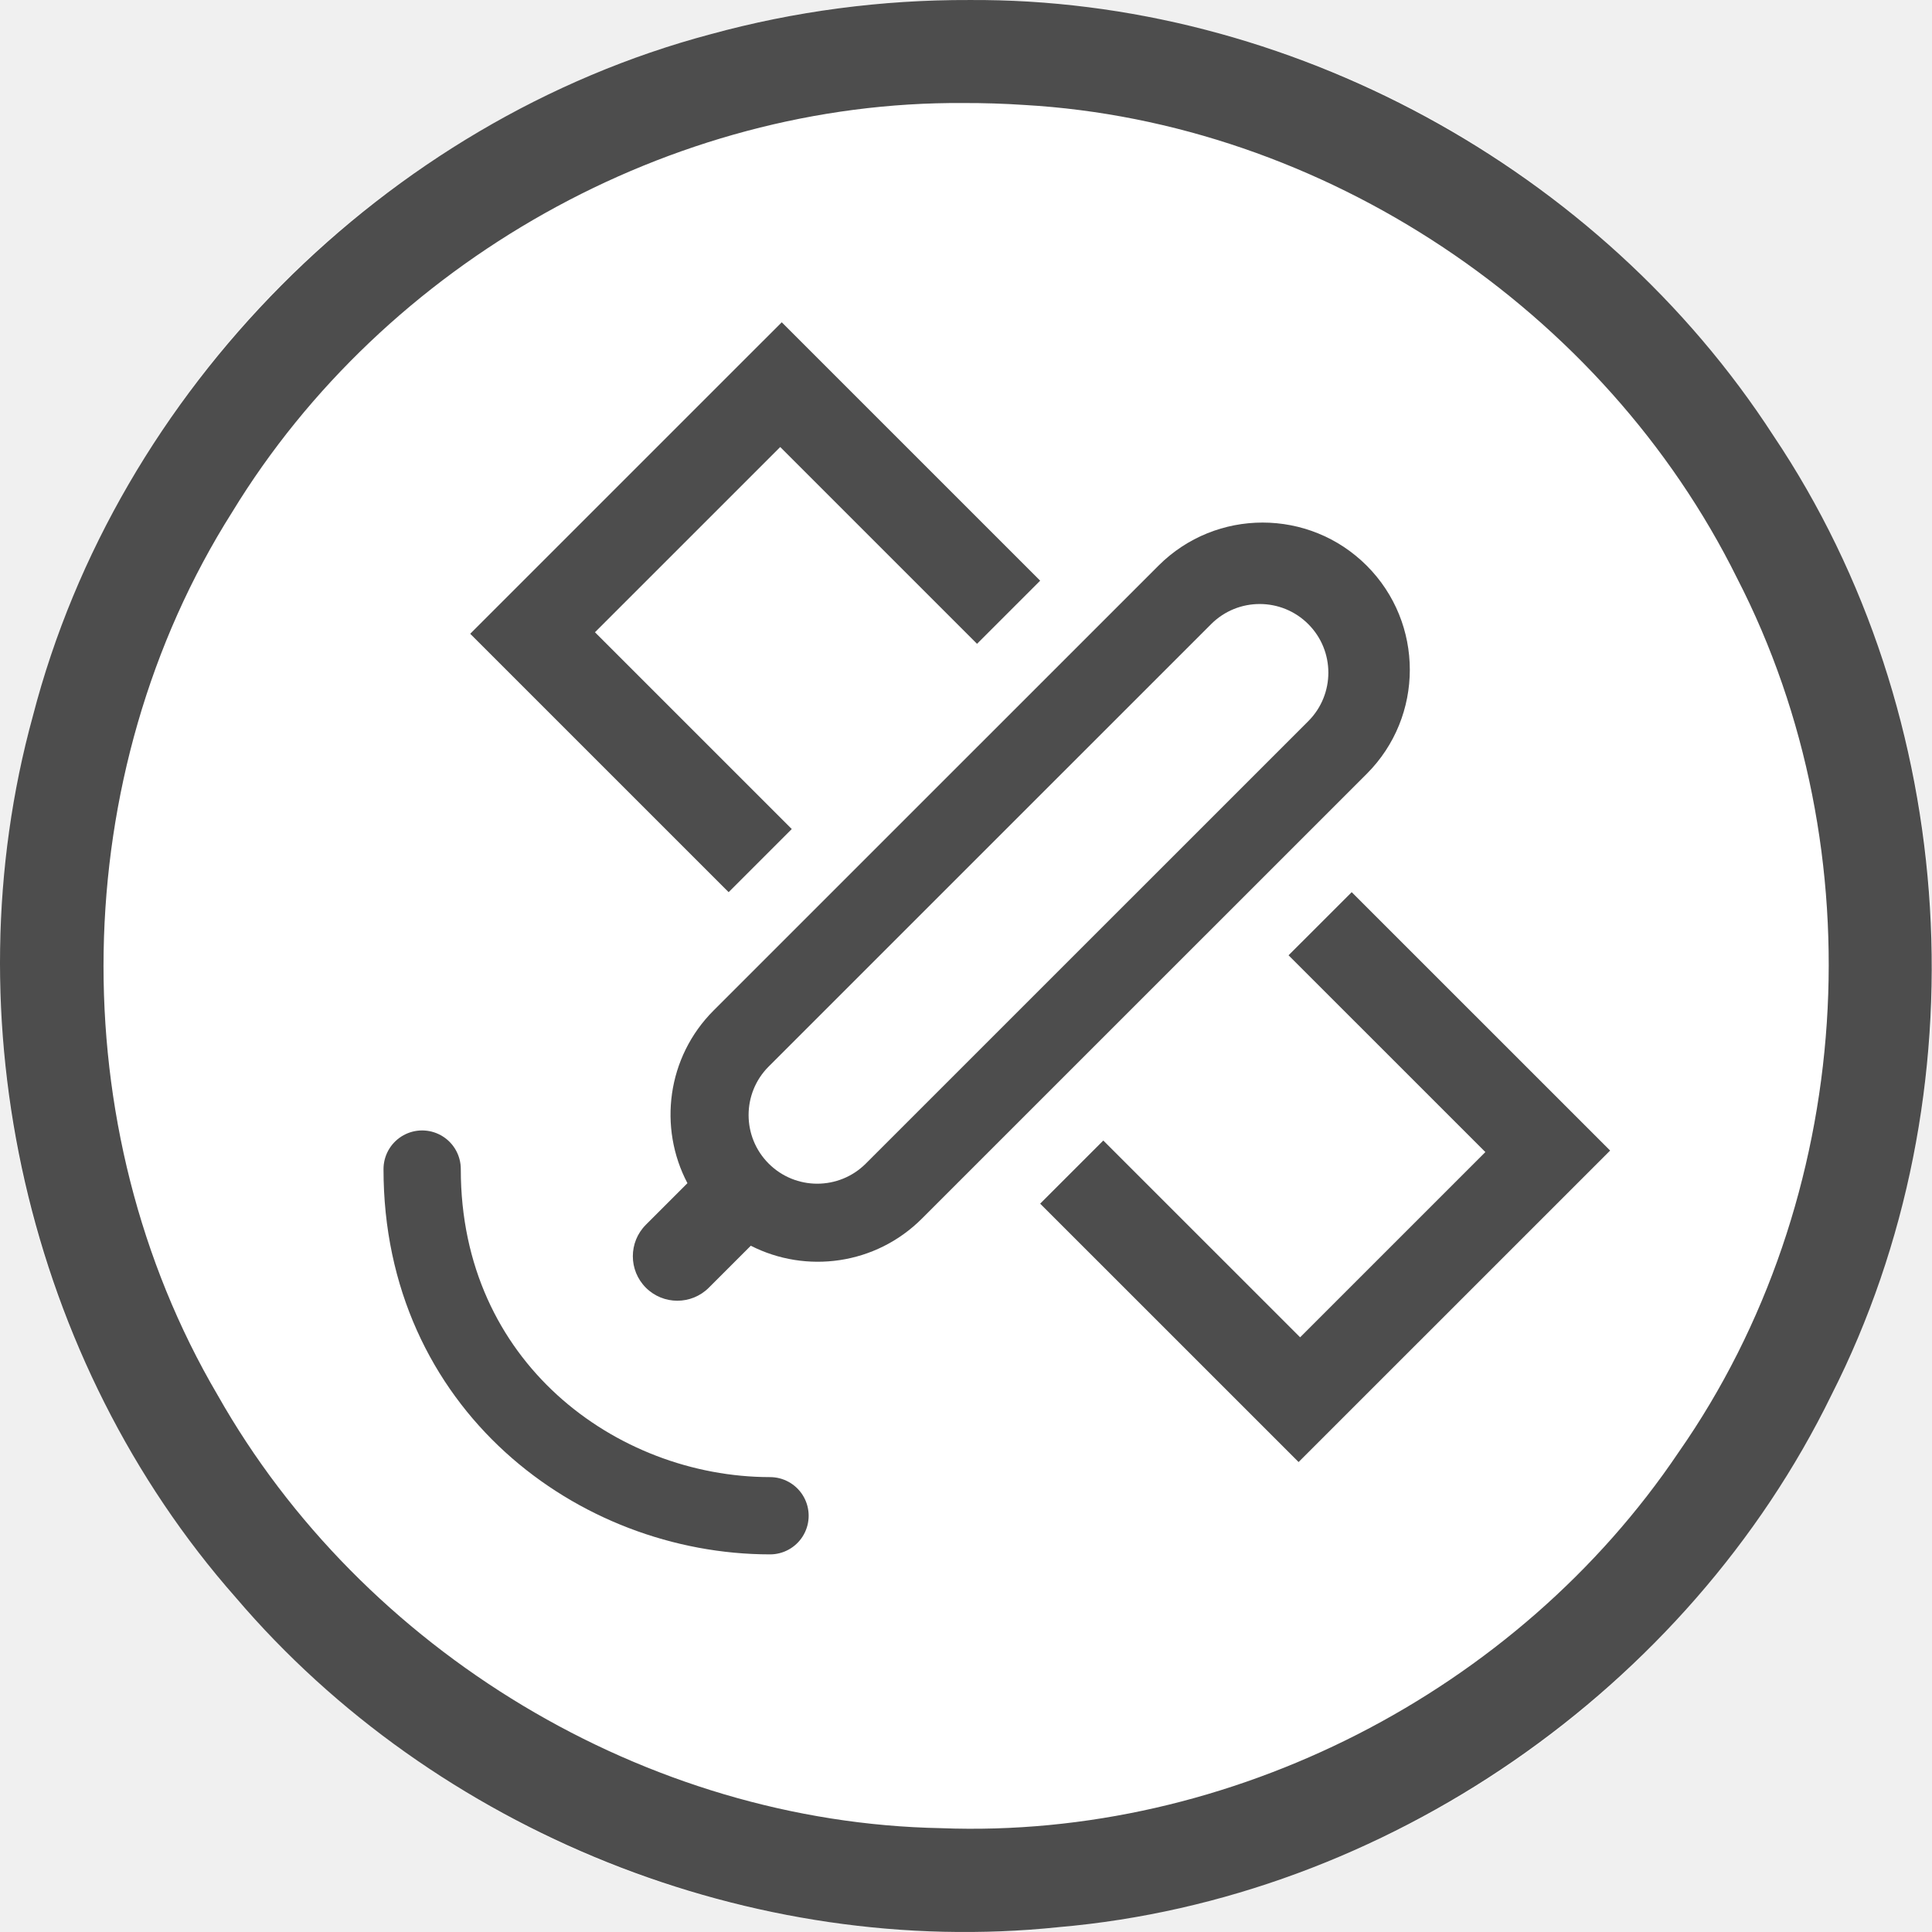
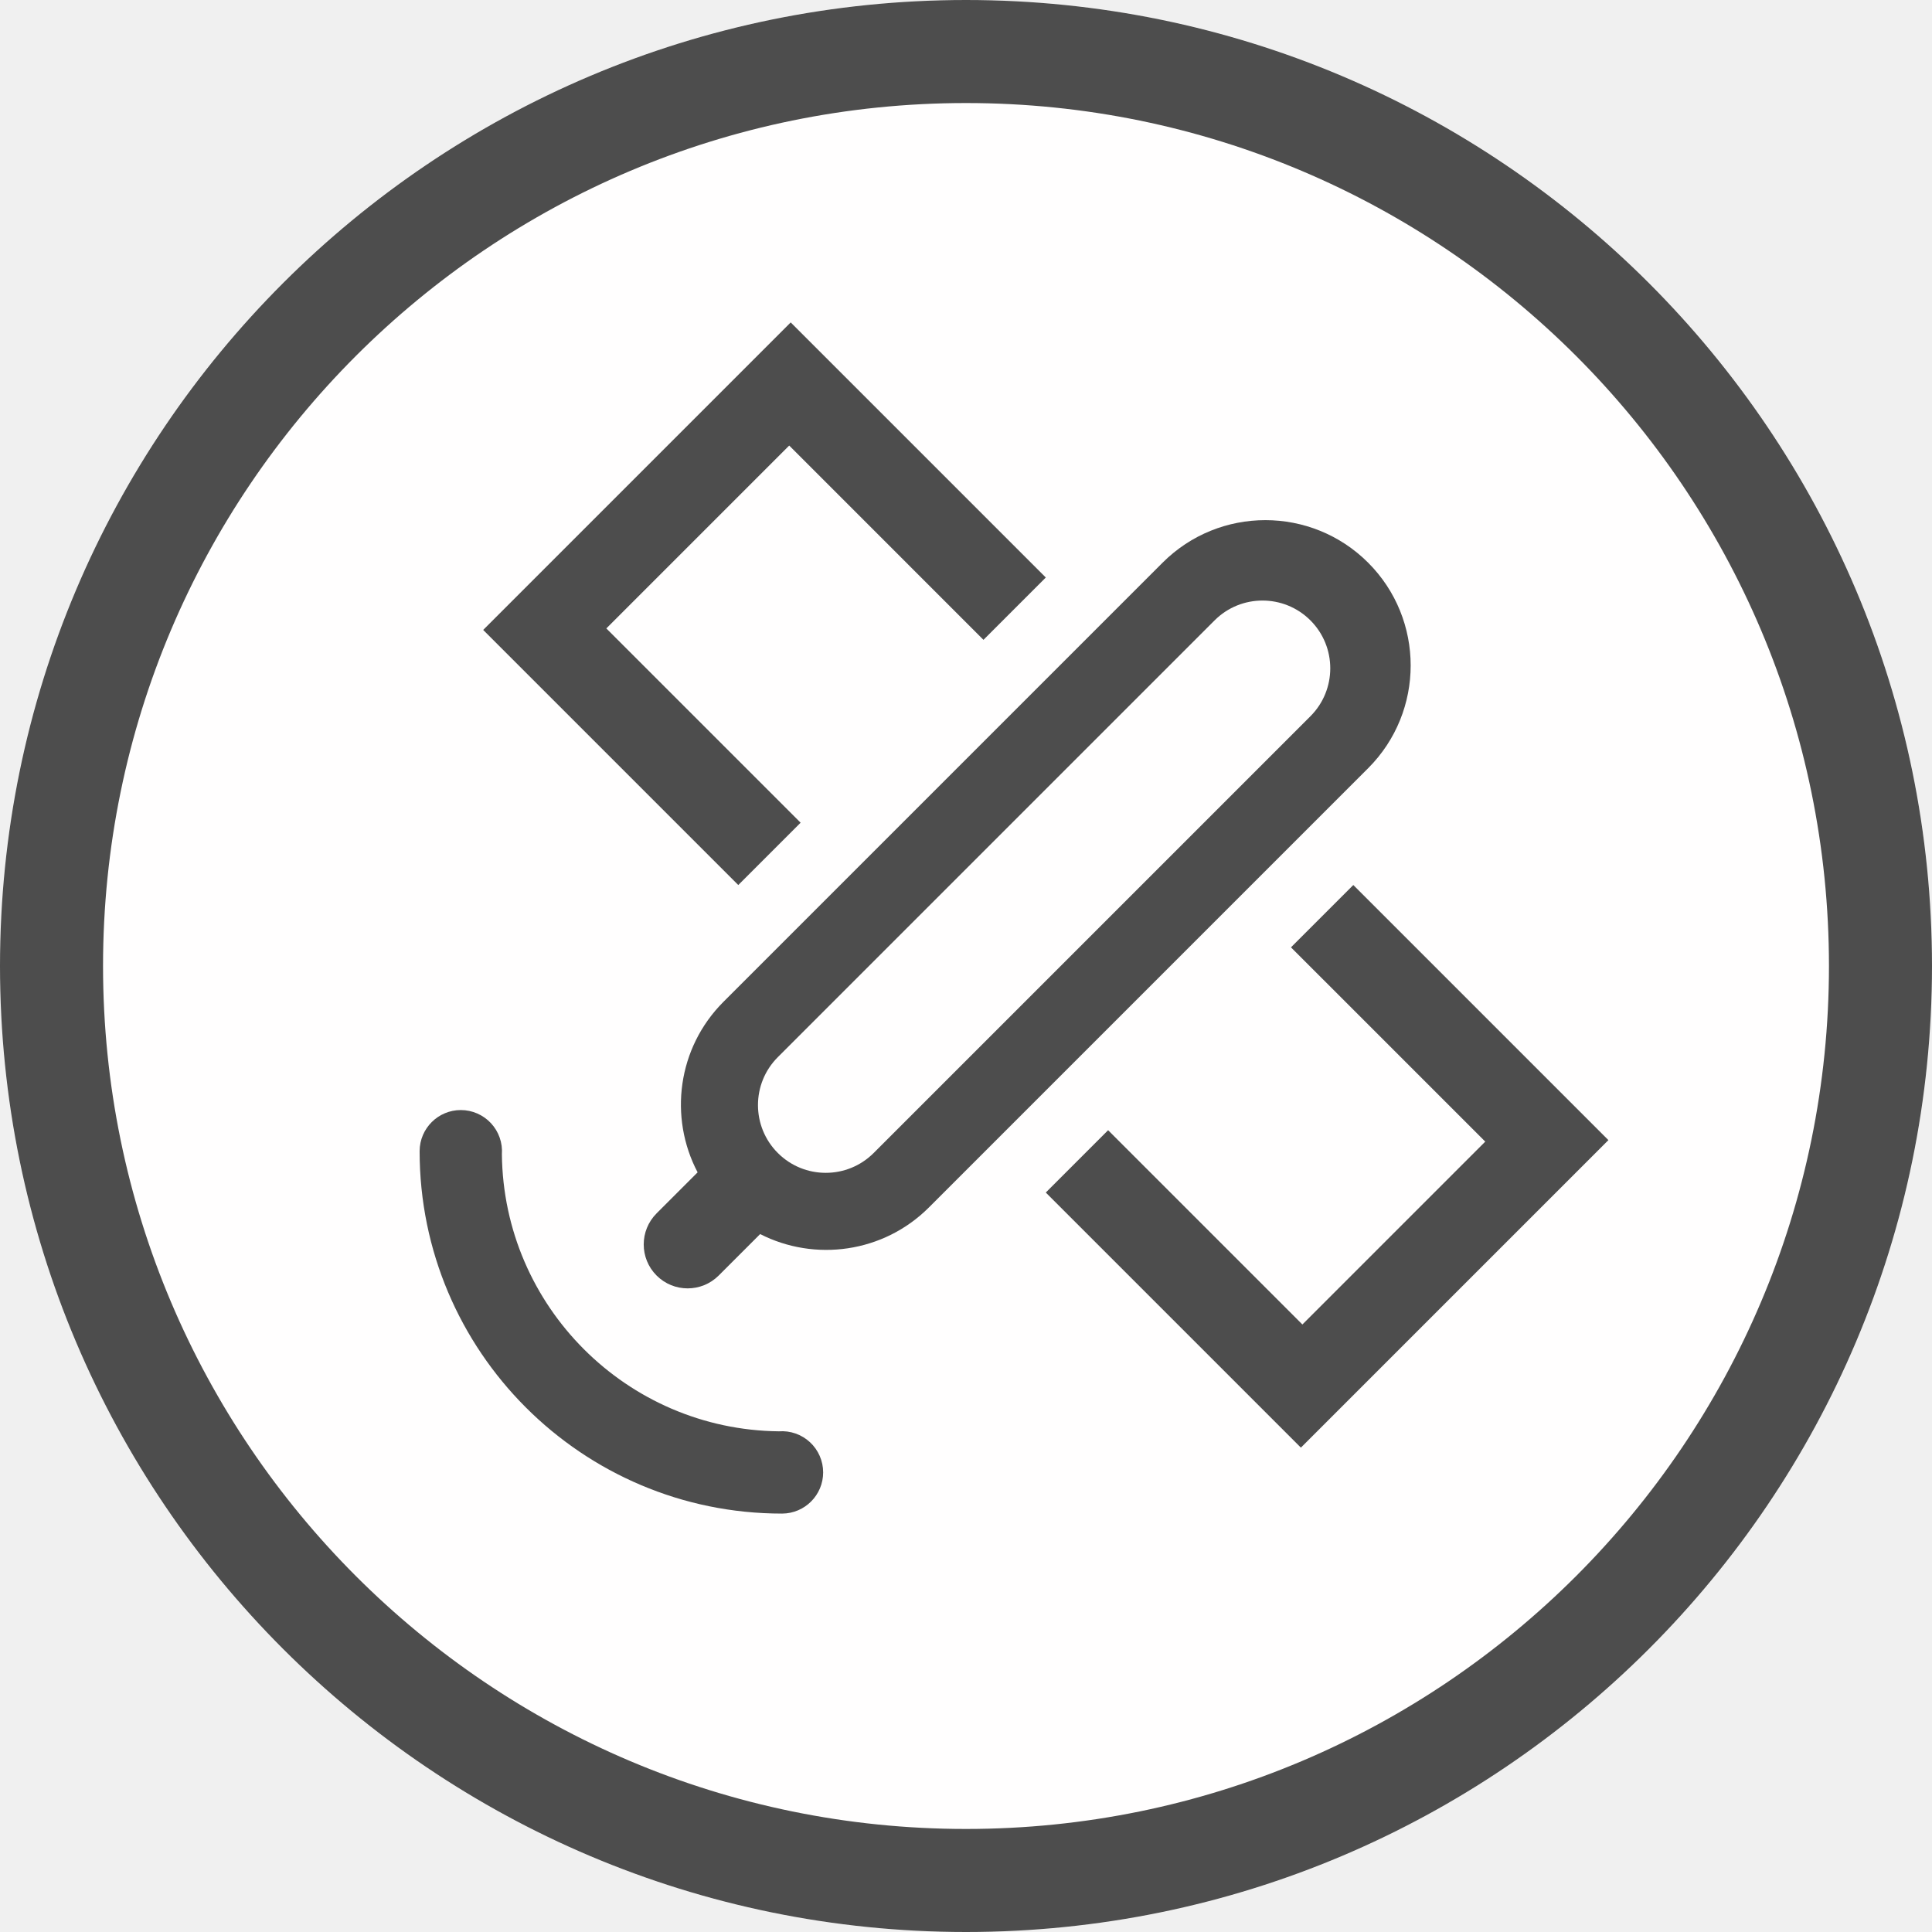
- <svg xmlns="http://www.w3.org/2000/svg" id="svg2" style="clip-rule:evenodd;fill-rule:evenodd;stroke-linecap:round;stroke-linejoin:round;stroke-miterlimit:1.5" xml:space="preserve" version="1.1" viewBox="0 0 60 60" height="60" width="60">
-   <defs id="defs23" />
-   <g transform="matrix(0.1999796,0,0,0.1999512,0.00612242,3.3238395e-4)" id="Background_circle">
-     <g id="g5">
-       <g id="g7">
-         <circle id="circle9" style="fill:#ffffff" r="150" cy="150" cx="150" />
-         <path id="path11" d="m 150.485,0.001 c 49.524,-0.308 97.99,26.139 124.885,67.66 29.149,43.417 32.669,102.355 9.029,148.98 -22.323,45.724 -69.265,78.28 -120.017,82.677 C 116.8,304.272 67.627,284.532 36.597,248.141 4.228,211.431 -7.877,158.346 5.079,111.186 18.201,60.592 59.782,18.759 110.292,5.321 c 13.074,-3.589 26.637,-5.368 40.193,-5.32 z m -0.919,16 C 104.08,15.683 59.676,40.731 36.035,79.522 10.238,120.258 9.338,175.087 33.754,216.66 c 22.507,39.838 66.538,66.428 112.351,67.284 44.867,1.744 89.515,-21.182 114.552,-58.394 27.386,-39.185 30.939,-93.314 9.052,-135.793 C 249.084,48.105 205.509,18.954 159.041,16.3 c -3.154,-0.209 -6.314,-0.31 -9.475,-0.299 z" style="fill:#4d4d4d" />
-       </g>
-       <g id="g13" transform="matrix(0.864033,0,0,0.864033,21.4517,19.4076)">
-         <g id="g15" transform="translate(-7.01767,8.0407)">
-           <path id="path17" style="fill:none;stroke:#4d4d4d;stroke-width:13.89px" d="m 58.03,179.647 c -0.028,38.886 31.426,62.301 62.523,62.317" />
-         </g>
-         <path id="path19" style="fill:#4d4d4d" d="m 162.09,193.903 11.348,-11.348 35.373,35.373 33.297,-33.297 -35.374,-35.373 11.349,-11.348 46.447,46.448 -55.992,55.992 -46.448,-46.447 z m -63.397,-3.677 c -5.262,-9.991 -3.694,-22.651 4.705,-31.05 l 79.958,-79.958 c 10.328,-10.328 27.098,-10.328 37.426,0 10.328,10.328 10.328,27.098 0,37.426 l -79.958,79.958 c -8.314,8.313 -20.802,9.935 -30.744,4.864 l -7.546,7.546 c -3.122,3.122 -8.191,3.122 -11.313,0 -3.122,-3.122 -3.122,-8.191 0,-11.313 l -0.001,-0.001 7.473,-7.472 z m 111.582,-83.049 c 4.816,-4.816 4.816,-12.636 0,-17.452 -4.816,-4.816 -12.636,-4.816 -17.452,0 l -79.526,79.526 c -4.817,4.816 -4.817,12.636 0,17.452 4.816,4.817 12.636,4.817 17.452,0 l 79.526,-79.526 z M 162.09,81.917 150.742,93.266 115.369,57.892 82.072,91.189 117.445,126.562 106.097,137.91 59.65,91.462 115.642,35.47 162.09,81.917 Z" />
-       </g>
-     </g>
-   </g>
+ <svg xmlns="http://www.w3.org/2000/svg" width="60" height="60" viewBox="0 0 300 300" xml:space="preserve" style="fill-rule:evenodd;clip-rule:evenodd;stroke-linejoin:round;stroke-miterlimit:2">
+   <circle cx="150" cy="150" r="150" style="fill:#fffefe" />
+   <path d="M150 0c82.787 0 150 67.213 150 150s-67.213 150-150 150S0 232.787 0 150 67.213 0 150 0Zm0 16c73.957 0 134 60.043 134 134s-60.043 134-134 134S16 223.957 16 150 76.043 16 150 16Z" style="fill:#4d4d4d" />
+   <path d="m162.09 193.903 11.348-11.348 35.373 35.373 33.297-33.297-35.374-35.373 11.349-11.348 46.447 46.448-55.992 55.992-46.448-46.447Zm-63.397-3.677c-5.262-9.991-3.694-22.651 4.705-31.05l79.958-79.958c10.328-10.328 27.098-10.328 37.426 0 10.328 10.328 10.328 27.098 0 37.426l-79.958 79.958c-8.314 8.313-20.802 9.935-30.744 4.864l-7.546 7.546a8.003 8.003 0 0 1-11.313 0 8.003 8.003 0 0 1 0-11.313l-.001-.001 7.473-7.472Zm111.582-83.049c4.816-4.816 4.816-12.636 0-17.452-4.816-4.816-12.636-4.816-17.452 0l-79.526 79.526c-4.817 4.816-4.817 12.636 0 17.452 4.816 4.817 12.636 4.817 17.452 0l79.526-79.526Zm-48.185-25.26-11.348 11.349-35.373-35.374-33.297 33.297 35.373 35.373-11.348 11.348L59.65 91.462l55.992-55.992 46.448 46.447Z" style="fill:#4d4d4d" transform="matrix(.8528 0 0 .8528 24.16 19.816)" />
+   <path d="M150 215.976c-36.413 0-65.976-29.563-65.976-65.976v-.048a7.504 7.504 0 0 1 7.5-7.452 7.504 7.504 0 0 1 7.479 8.062c.301 27.704 22.734 50.136 50.435 50.435a7.504 7.504 0 0 1 8.062 7.479 7.504 7.504 0 0 1-7.452 7.5H150Z" style="fill:#4d4d4d" transform="matrix(.8528 0 0 .8528 -6.497 50.844)" />
</svg>
